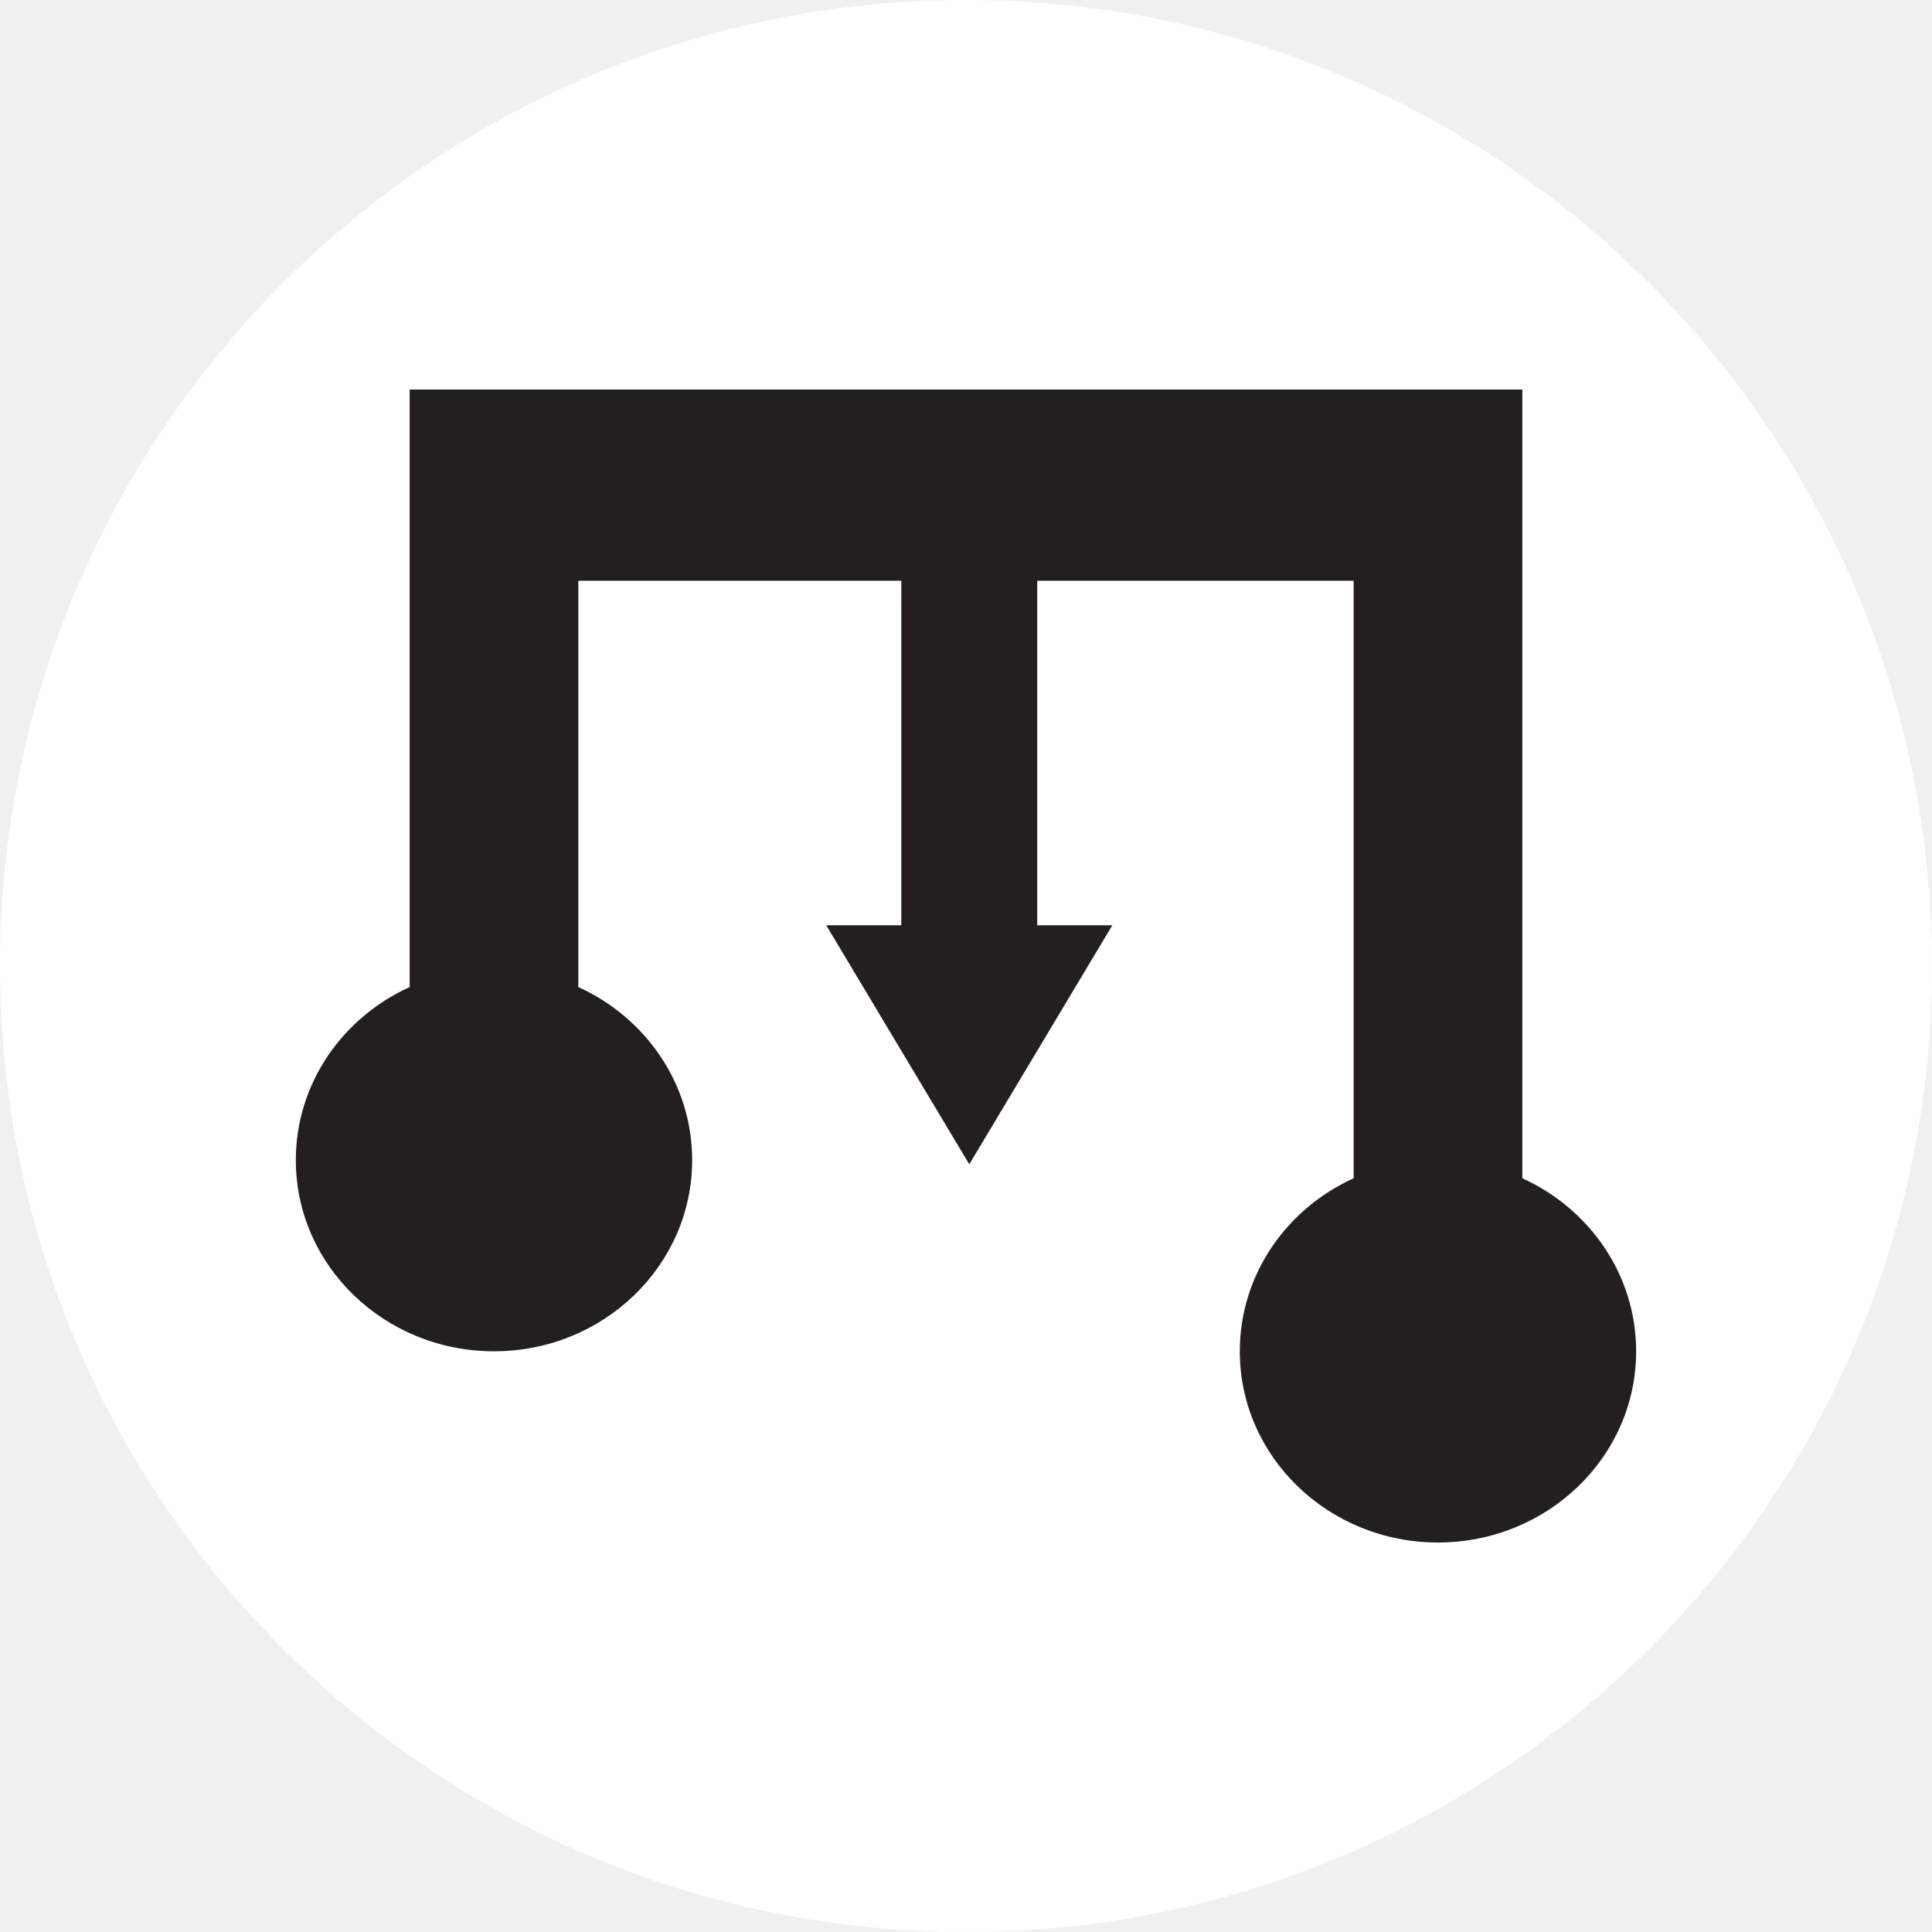
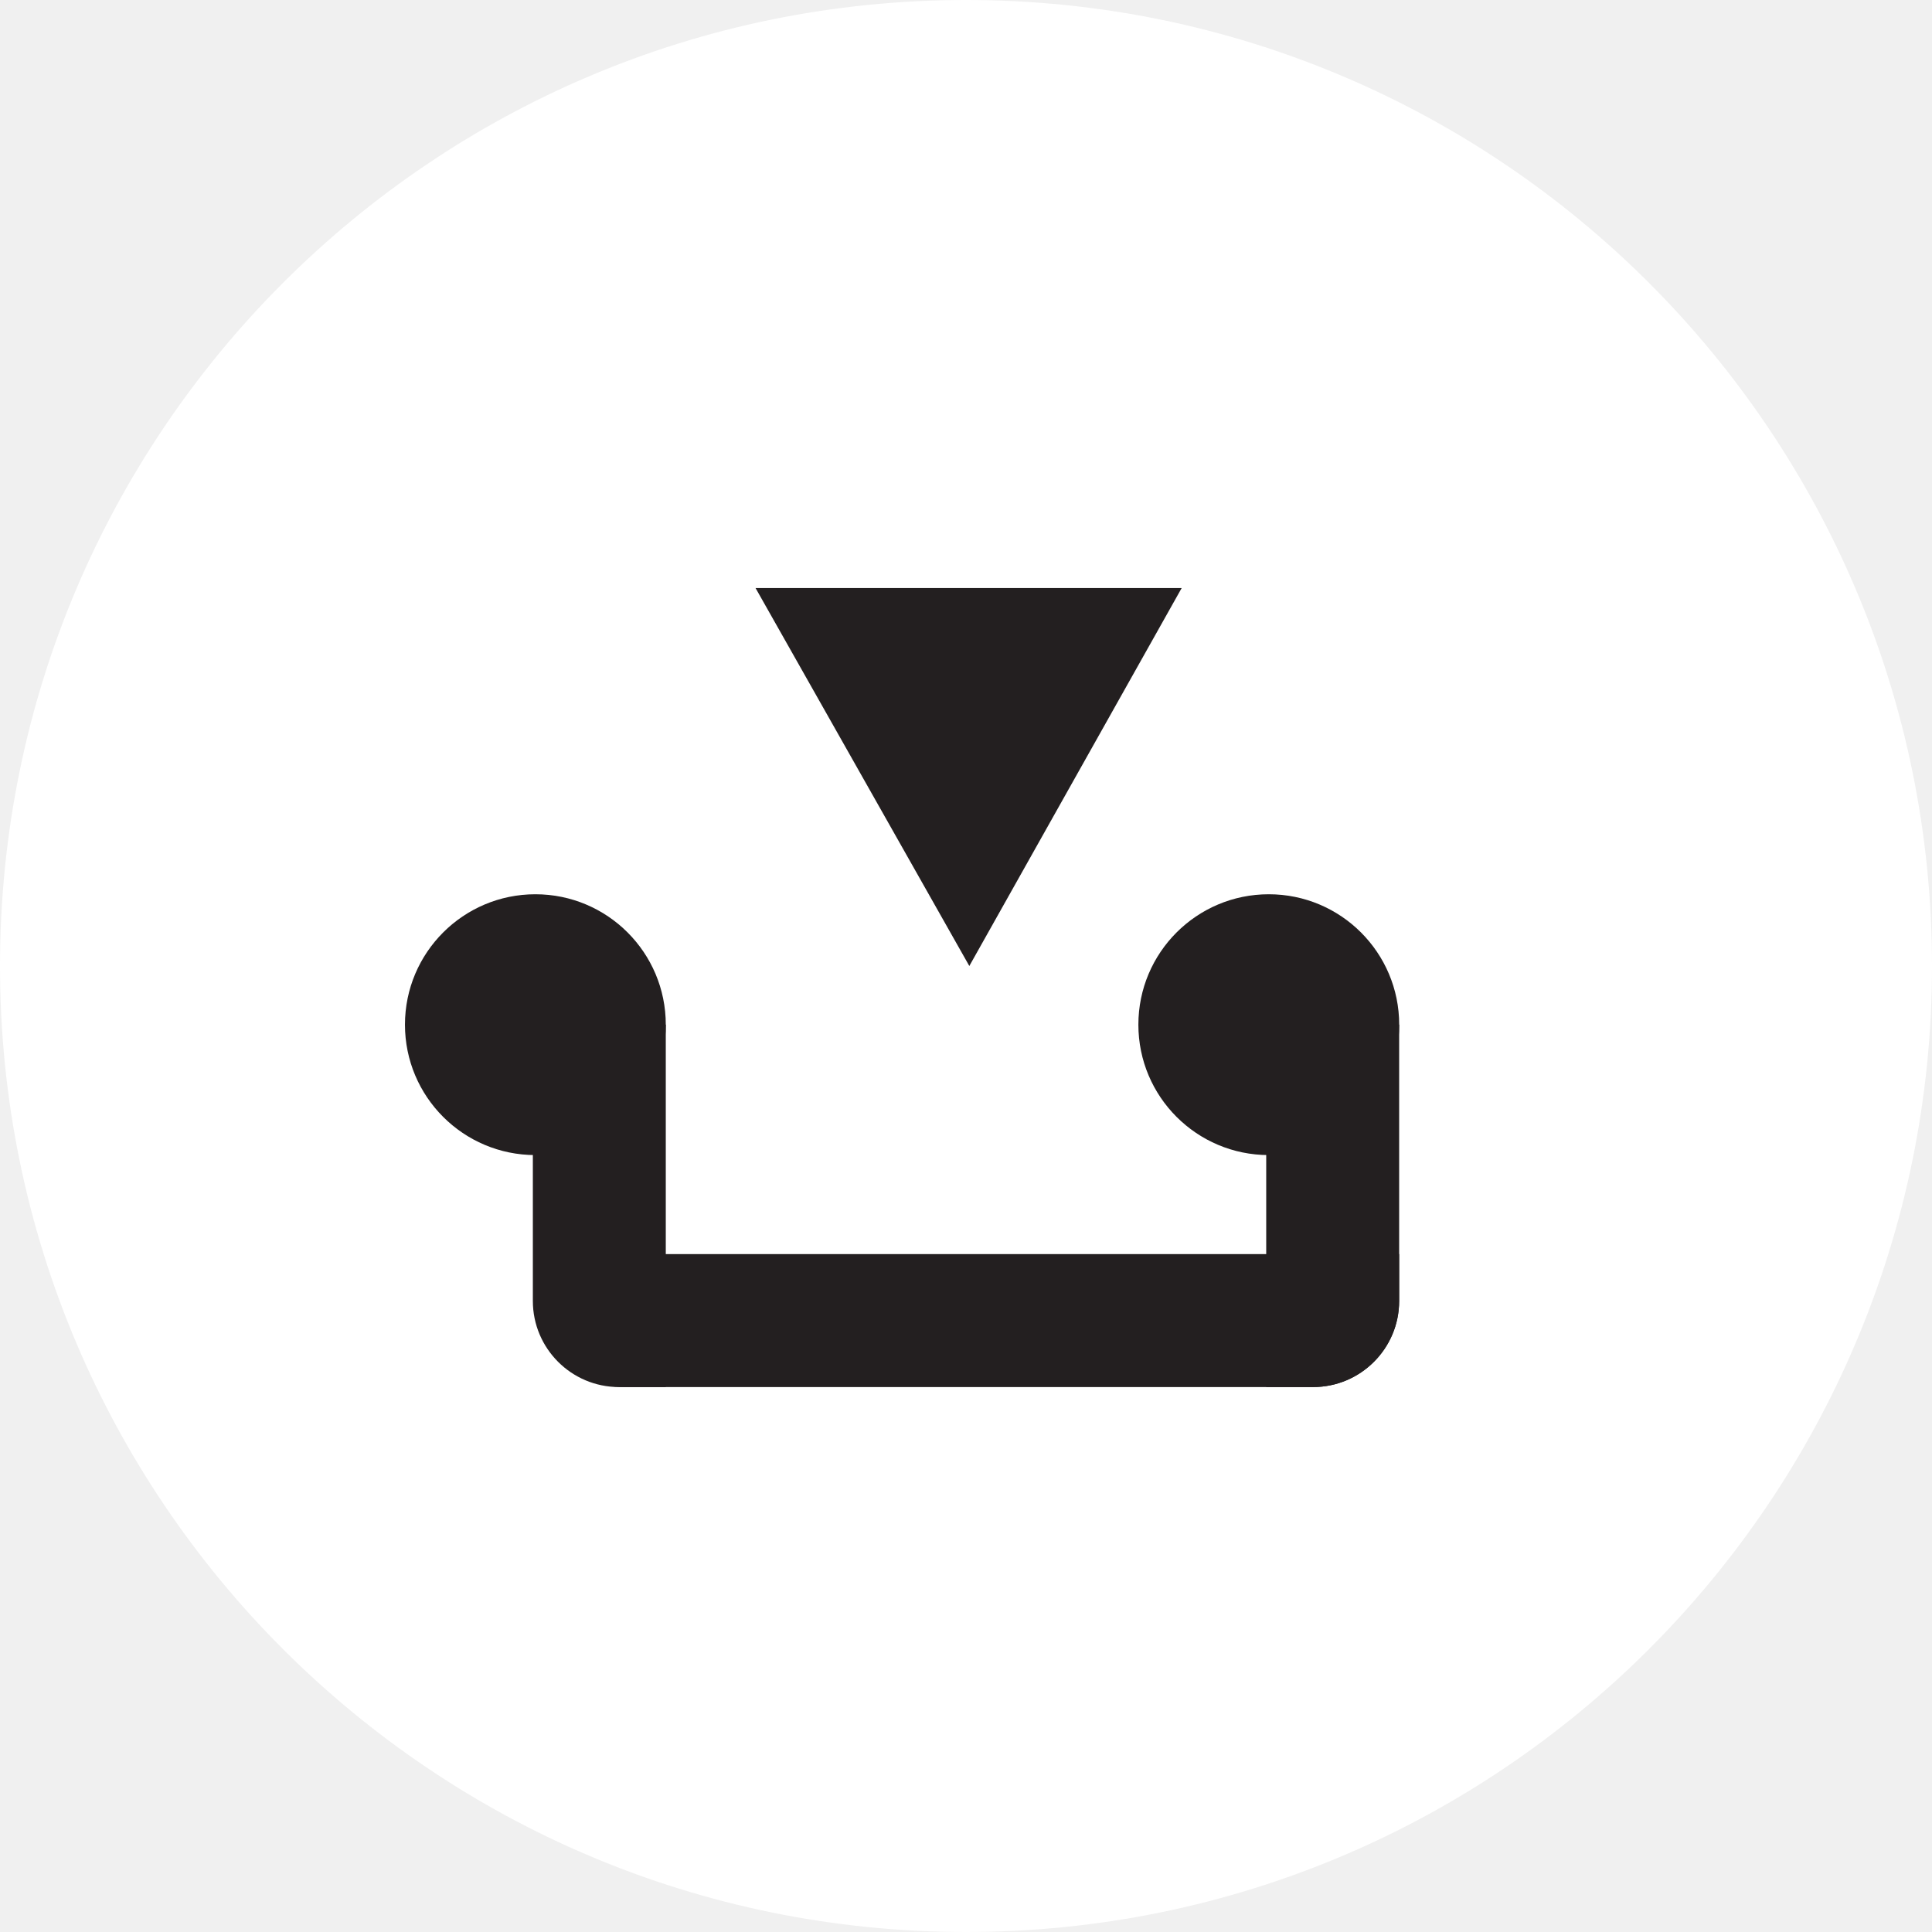
- <svg xmlns="http://www.w3.org/2000/svg" id="Layer_1" viewBox="0 0 436 436">
+ <svg xmlns="http://www.w3.org/2000/svg" viewBox="0 0 436 436">
  <defs>
    <style>.cls-1{fill:#fff;}.cls-2{fill:#231f20;}</style>
  </defs>
-   <circle class="cls-1" cx="218" cy="218" r="218" />
-   <path class="cls-2" d="m343.55,265.89V87.91H92.45v134.84c-15.18,6.9-25.69,21.79-25.69,39.05,0,23.83,20.02,43.15,44.72,43.15s44.72-19.32,44.72-43.15c0-17.26-10.51-32.15-25.69-39.05v-91.69h72.89v77.75h-16.94l16.14,26.97,16.14,26.97,16.14-26.97,16.14-26.97h-16.94v-77.75h71.4v134.84c-15.18,6.9-25.69,21.79-25.69,39.05,0,23.83,20.02,43.15,44.72,43.15s44.72-19.32,44.72-43.15c0-17.26-10.51-32.15-25.69-39.05Z" />
+   <g id="Layer_1">
+     <circle class="cls-1" cx="218" cy="218" r="218" />
+     <circle class="cls-2" cx="120.82" cy="231.24" r="29.43" />
+     <circle class="cls-2" cx="286.33" cy="231.24" r="29.43" />
+   </g>
+   <g id="Layer_2">
+     <path class="cls-2" d="m218.75,218c-16.08-28.43-32.16-56.86-48.24-85.29h96.16c-15.97,28.43-31.95,56.86-47.92,85.29Z" />
+     <path class="cls-2" d="m121.42,283.02h194.33v10.59c0,10.71-8.7,19.41-19.41,19.41h-155.5c-10.72,0-19.43-8.71-19.43-19.43v-10.57h0Z" />
+     <path class="cls-2" d="m120.25,231.24h30v81.78h-10.57c-10.72,0-19.43-8.71-19.43-19.43v-62.35h0Z" />
+     <path class="cls-2" d="m285.75,231.24h30v62.35c0,10.72-8.71,19.43-19.43,19.43h-10.57v-81.78h0Z" />
+   </g>
</svg>
